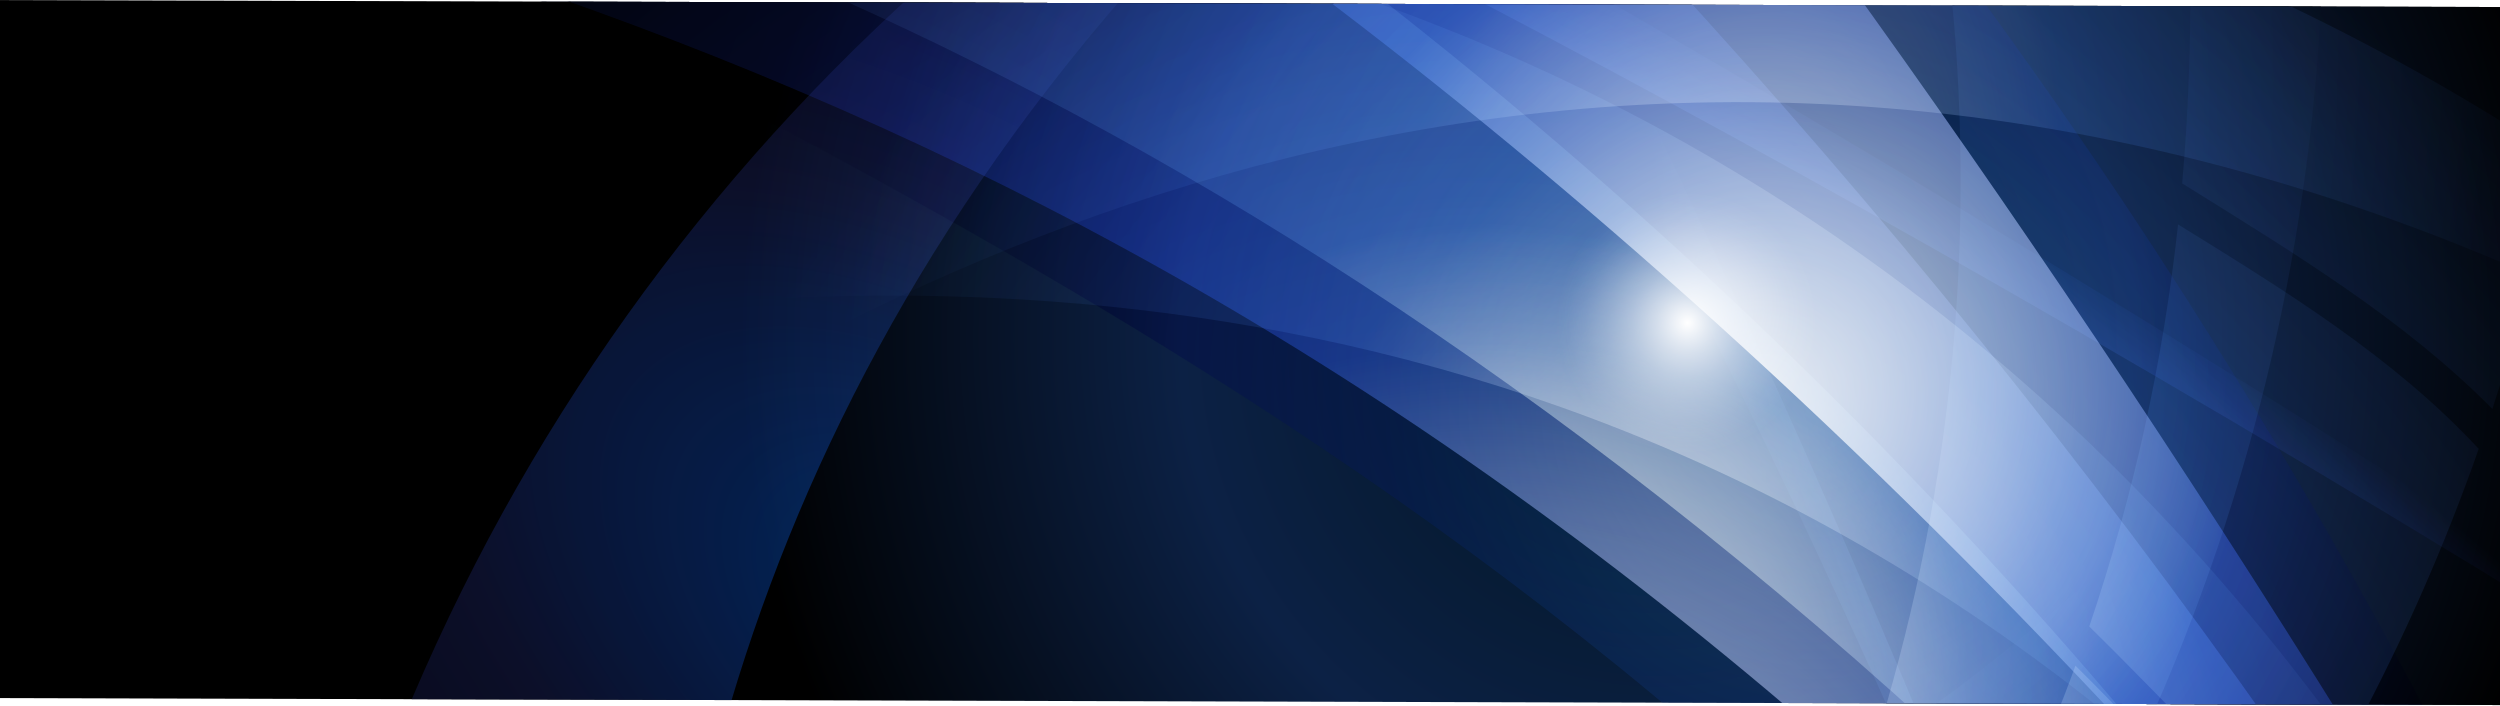
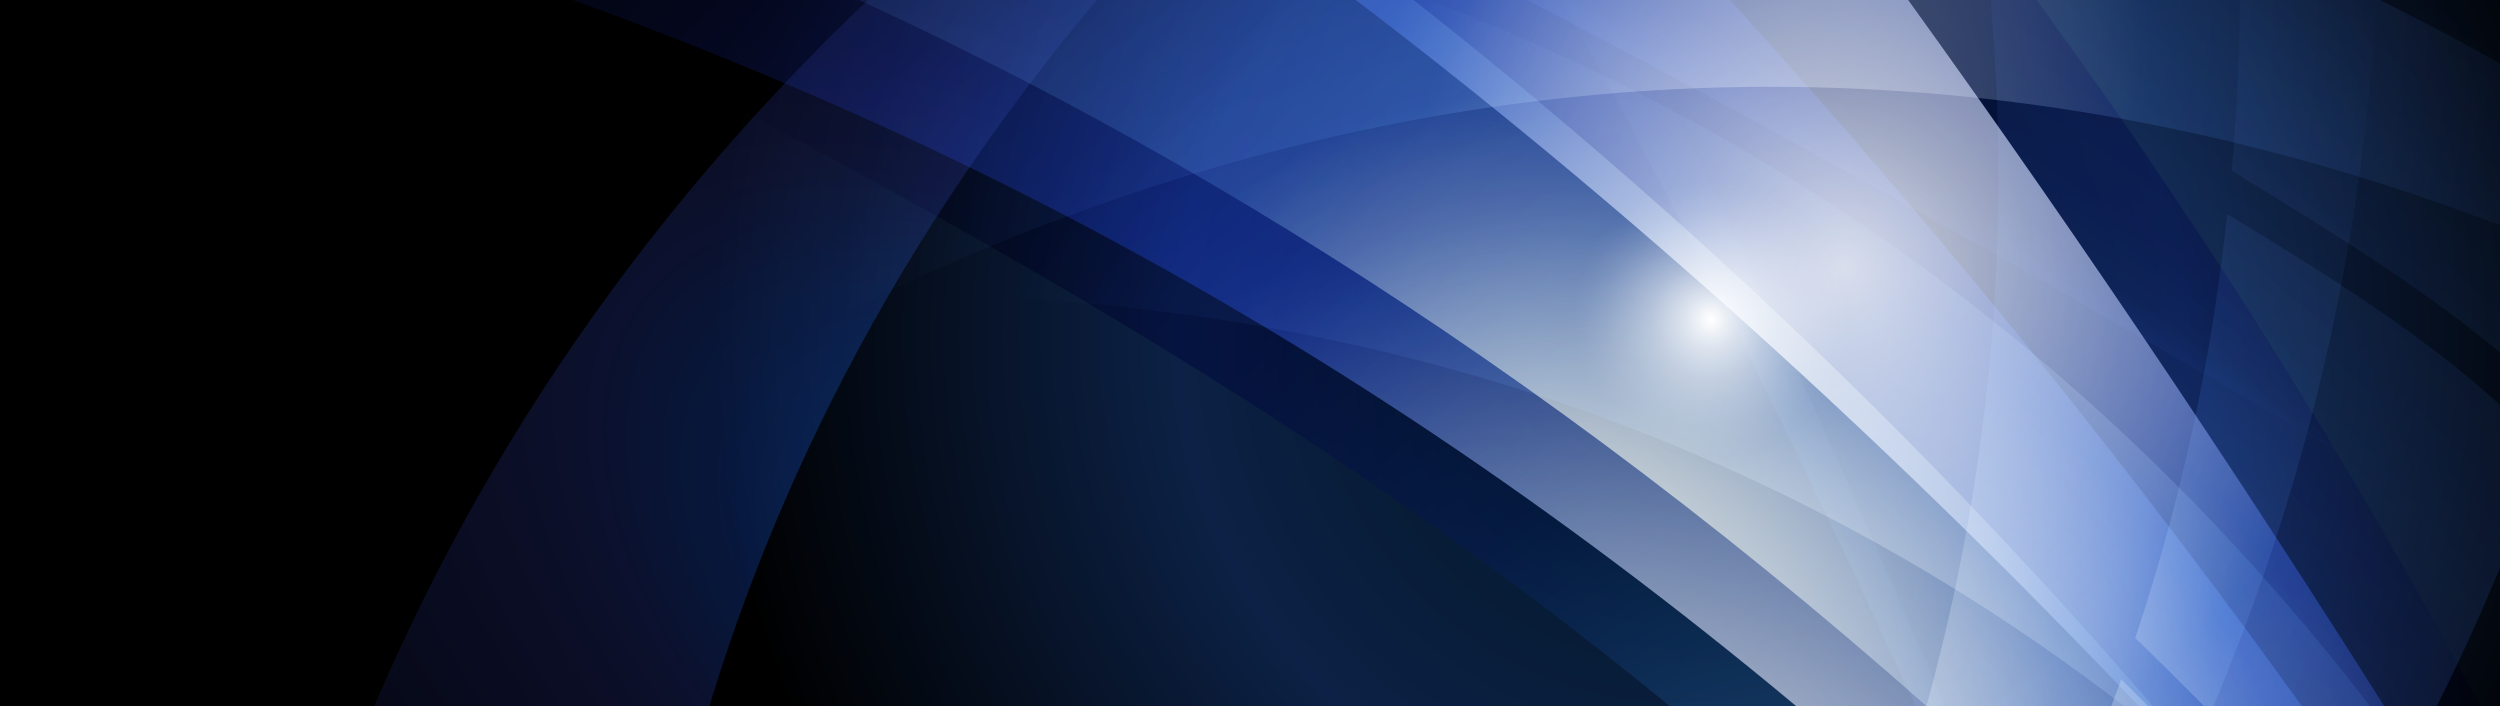
<svg xmlns="http://www.w3.org/2000/svg" xmlns:xlink="http://www.w3.org/1999/xlink" viewBox="0 0 232.81 65.67">
  <defs>
    <style>.cls-1{fill:url(#radial-gradient);}.cls-2{isolation:isolate;}.cls-3{clip-path:url(#clip-path);}.cls-10,.cls-11,.cls-12,.cls-13,.cls-14,.cls-15,.cls-16,.cls-17,.cls-4,.cls-6,.cls-7,.cls-8,.cls-9{opacity:0.83;}.cls-10,.cls-11,.cls-12,.cls-13,.cls-14,.cls-15,.cls-16,.cls-17,.cls-18,.cls-4,.cls-6,.cls-7,.cls-8,.cls-9{mix-blend-mode:screen;}.cls-4{fill:url(#radial-gradient-3);}.cls-5{opacity:0.66;mix-blend-mode:soft-light;fill:url(#radial-gradient-4);}.cls-6{fill:url(#radial-gradient-5);}.cls-7{fill:url(#radial-gradient-6);}.cls-8{fill:url(#radial-gradient-7);}.cls-9{fill:url(#radial-gradient-8);}.cls-10{fill:url(#radial-gradient-9);}.cls-11{fill:url(#radial-gradient-10);}.cls-12{fill:url(#radial-gradient-11);}.cls-13{fill:url(#radial-gradient-12);}.cls-14{fill:url(#radial-gradient-13);}.cls-15{fill:url(#radial-gradient-14);}.cls-16{fill:url(#radial-gradient-15);}.cls-17{fill:url(#radial-gradient-16);}.cls-18{fill:url(#radial-gradient-17);}</style>
-     <radialGradient id="radial-gradient" cx="118.37" cy="228.06" r="85.52" gradientTransform="translate(-110.16 189.2) rotate(-90)" gradientUnits="userSpaceOnUse">
+     <radialGradient id="radial-gradient" cx="116.35" cy="228.18" r="90.14" gradientTransform="translate(273 259.3) rotate(179.95)" gradientUnits="userSpaceOnUse">
      <stop offset="0" stop-color="#00141f" />
      <stop offset="0.52" stop-color="#0c2145" />
      <stop offset="1" />
    </radialGradient>
    <clipPath id="clip-path">
-       <rect class="cls-1" x="83.91" y="-83.66" width="65" height="233" transform="translate(83.24 149.15) rotate(-89.84)" />
+       <rect class="cls-1" x="-6.38" y="-1.42" width="245.57" height="68.51" />
    </clipPath>
-     <radialGradient id="radial-gradient-3" cx="-3122.7" cy="-1341.19" r="159.87" gradientTransform="matrix(0.65, 0.76, 0.76, -0.65, 3187.71, 1598.97)" gradientUnits="userSpaceOnUse">
+     <radialGradient id="radial-gradient-3" cx="-3119.49" cy="-1341.99" r="168.49" gradientTransform="matrix(0.65, 0.76, 0.76, -0.65, 3193.52, 1587.51)" gradientUnits="userSpaceOnUse">
      <stop offset="0" stop-color="#fffff1" />
      <stop offset="0.41" stop-color="#19296b" />
      <stop offset="1" />
    </radialGradient>
-     <radialGradient id="radial-gradient-4" cx="-3415.27" cy="-2060.66" r="159.87" gradientTransform="matrix(0.42, 0.91, 0.91, -0.42, 3478.46, 2280.32)" gradientUnits="userSpaceOnUse">
+     <radialGradient id="radial-gradient-4" cx="-3412.8" cy="-2058.99" r="168.49" gradientTransform="matrix(0.43, 0.9, 0.9, -0.43, 3486.81, 2267.78)" gradientUnits="userSpaceOnUse">
      <stop offset="0" stop-color="#fff" />
      <stop offset="0.41" stop-color="#192977" />
      <stop offset="1" />
    </radialGradient>
-     <radialGradient id="radial-gradient-5" cx="-3092.63" cy="-1082.04" r="111.82" gradientTransform="matrix(0.71, 0.7, 0.7, -0.71, 3091.1, 1463.06)" gradientUnits="userSpaceOnUse">
+     <radialGradient id="radial-gradient-5" cx="-3091.17" cy="-1082.28" r="117.85" gradientTransform="matrix(0.71, 0.7, 0.7, -0.71, 3096.41, 1451.97)" gradientUnits="userSpaceOnUse">
      <stop offset="0" stop-color="#ffffc9" />
      <stop offset="0.41" stop-color="#192945" />
      <stop offset="1" />
    </radialGradient>
-     <radialGradient id="radial-gradient-6" cx="-2622.95" cy="7154.7" r="111.81" gradientTransform="matrix(0.85, 0.52, 0.12, -0.2, 1538.37, 2832.17)" xlink:href="#radial-gradient-4" />
-     <radialGradient id="radial-gradient-7" cx="-3493.43" cy="3195.85" r="68.1" gradientTransform="matrix(0.39, 0.92, 0.22, -0.09, 843.44, 3562.7)" gradientUnits="userSpaceOnUse">
+     <radialGradient id="radial-gradient-6" cx="-2620.25" cy="7163.12" r="117.84" gradientTransform="matrix(0.86, 0.52, 0.12, -0.2, 1548.8, 2826.86)" xlink:href="#radial-gradient-4" />
+     <radialGradient id="radial-gradient-7" cx="-3491.33" cy="3204.66" r="71.77" gradientTransform="matrix(0.4, 0.92, 0.22, -0.09, 856.6, 3559.97)" gradientUnits="userSpaceOnUse">
      <stop offset="0" stop-color="#717171" />
      <stop offset="0.41" stop-color="#0e1931" />
      <stop offset="1" />
    </radialGradient>
-     <radialGradient id="radial-gradient-8" cx="-2976.61" cy="-37.3" r="68.09" gradientTransform="matrix(0.87, 0.75, 1.31, -1.53, 2791.27, 2225.61)" xlink:href="#radial-gradient-7" />
-     <radialGradient id="radial-gradient-9" cx="-3720.66" cy="-659.18" r="68.09" gradientTransform="matrix(-0.56, 1, 1.75, 0.99, -785.03, 4418.48)" xlink:href="#radial-gradient-7" />
-     <radialGradient id="radial-gradient-10" cx="-3686.66" cy="-740.76" r="68.1" gradientTransform="matrix(-0.71, 0.9, 1.58, 1.25, -1286.27, 4297.43)" xlink:href="#radial-gradient-7" />
-     <radialGradient id="radial-gradient-11" cx="-3686.65" cy="-740.76" r="68.1" gradientTransform="matrix(-0.71, 0.9, 1.58, 1.25, -1286.27, 4297.43)" xlink:href="#radial-gradient-7" />
-     <radialGradient id="radial-gradient-12" cx="-3686.66" cy="-740.76" r="68.09" gradientTransform="matrix(-0.71, 0.9, 1.58, 1.25, -1286.27, 4297.43)" xlink:href="#radial-gradient-7" />
-     <radialGradient id="radial-gradient-13" cx="-2476.02" cy="-43.27" r="68.09" gradientTransform="matrix(1.1, 0.33, 0.58, -1.93, 2906.75, 767.03)" xlink:href="#radial-gradient-7" />
-     <radialGradient id="radial-gradient-14" cx="-1669.77" cy="-528.93" r="68.09" gradientTransform="matrix(0.7, -0.91, -1.59, -1.22, 416.83, -2105.36)" gradientUnits="userSpaceOnUse">
+     <radialGradient id="radial-gradient-8" cx="-2974.49" cy="-37.4" r="71.77" gradientTransform="matrix(0.87, 0.74, 1.3, -1.53, 2799.42, 2215.62)" xlink:href="#radial-gradient-7" />
+     <radialGradient id="radial-gradient-9" cx="-3720.81" cy="-658.05" r="71.77" gradientTransform="matrix(-0.56, 1, 1.76, 0.98, -768.68, 4421.81)" xlink:href="#radial-gradient-7" />
+     <radialGradient id="radial-gradient-10" cx="-3687.25" cy="-739.23" r="71.77" gradientTransform="matrix(-0.71, 0.9, 1.58, 1.24, -1270.36, 4302.63)" xlink:href="#radial-gradient-7" />
+     <radialGradient id="radial-gradient-11" cx="-3687.25" cy="-739.23" r="71.77" gradientTransform="matrix(-0.71, 0.9, 1.58, 1.24, -1270.36, 4302.63)" xlink:href="#radial-gradient-7" />
+     <radialGradient id="radial-gradient-12" cx="-3687.25" cy="-739.23" r="71.77" gradientTransform="matrix(-0.71, 0.9, 1.58, 1.24, -1270.36, 4302.63)" xlink:href="#radial-gradient-7" />
+     <radialGradient id="radial-gradient-13" cx="-2473.91" cy="-42.93" r="71.77" gradientTransform="matrix(1.1, 0.33, 0.57, -1.93, 2909.47, 756.62)" xlink:href="#radial-gradient-7" />
+     <radialGradient id="radial-gradient-14" cx="-1671.44" cy="-528.94" r="71.77" gradientTransform="matrix(0.69, -0.91, -1.6, -1.22, 408.86, -2106.47)" gradientUnits="userSpaceOnUse">
      <stop offset="0" stop-color="#003075" />
      <stop offset="0.41" stop-color="#0e1231" />
      <stop offset="1" />
    </radialGradient>
-     <radialGradient id="radial-gradient-15" cx="-3190.12" cy="-1239.9" r="68.09" gradientTransform="matrix(-1.14, 0.08, 0.14, 2.01, -3345.63, 2808.37)" xlink:href="#radial-gradient-7" />
-     <radialGradient id="radial-gradient-16" cx="-3095.08" cy="-1042.12" r="111.24" gradientTransform="matrix(0.71, 0.7, 0.7, -0.71, 3091.1, 1463.06)" xlink:href="#radial-gradient-4" />
-     <radialGradient id="radial-gradient-17" cx="115.62" cy="229.46" r="12.21" gradientTransform="translate(272.12 259.85) rotate(-179.84)" gradientUnits="userSpaceOnUse">
+     <radialGradient id="radial-gradient-15" cx="-3190.63" cy="-1238.99" r="71.77" gradientTransform="matrix(-1.14, 0.08, 0.15, 2.01, -3335.26, 2821.25)" xlink:href="#radial-gradient-7" />
+     <radialGradient id="radial-gradient-16" cx="-3093.76" cy="-1040.2" r="117.24" gradientTransform="matrix(0.71, 0.7, 0.7, -0.71, 3096.41, 1451.97)" xlink:href="#radial-gradient-4" />
+     <radialGradient id="radial-gradient-17" cx="113.46" cy="229.65" r="12.86" gradientTransform="translate(273 259.3) rotate(179.95)" gradientUnits="userSpaceOnUse">
      <stop offset="0" stop-color="#fff" />
      <stop offset="0.01" stop-color="#fcfcfc" />
      <stop offset="0.23" stop-color="#b1b1b1" />
      <stop offset="0.43" stop-color="#727272" />
      <stop offset="0.62" stop-color="#414141" />
      <stop offset="0.78" stop-color="#1d1d1d" />
      <stop offset="0.91" stop-color="#080808" />
      <stop offset="1" />
    </radialGradient>
  </defs>
  <g class="cls-2">
    <g id="Layer_1" data-name="Layer 1">
-       <rect class="cls-1" x="83.91" y="-83.66" width="65" height="233" transform="translate(83.24 149.15) rotate(-89.84)" />
+       <rect class="cls-1" x="-6.38" y="-1.42" width="245.57" height="68.51" />
      <g class="cls-3">
-         <path class="cls-4" d="M43.77-3c40.45,13.31,81.76,33.54,125,70.86l43,.12a697.43,697.43,0,0,0-57-70.66Z" />
-         <path class="cls-5" d="M45.92-3l-.72.43c37.92,19.73,76,39.29,112.42,70.39l69.2.2A526.76,526.76,0,0,0,182.68-2.62Z" />
-         <path class="cls-6" d="M125.15-2.79l-53.4-.15c32,13.54,69.36,35.27,108.27,70.81l19.07.06A467.67,467.67,0,0,0,125.15-2.79Z" />
-         <path class="cls-7" d="M237.59,57.13V53.76c-33.86-21.87-65.1-40.69-92.76-56.49l-12.5,0C161.37,12.3,196.41,31.83,237.59,57.13Z" />
-         <path class="cls-8" d="M141.55-2.74C151,14,162.93,37.05,176.69,67.86h2.49c-11.75-28.22-22.86-52-32.17-70.59Z" />
-         <path class="cls-9" d="M118.86-2.8l-52-.15L35.46,32.36c32.75-6.24,101.2-15,162.51,35.56l19.91.06C188.27,27.41,151.42,6.93,118.86-2.8Z" />
-         <path class="cls-10" d="M181.5-2.62A175.44,175.44,0,0,1,175,67.86l24.84.07A186.82,186.82,0,0,0,216.26-2.52Z" />
-         <path class="cls-11" d="M204.08,67.94l15.24,0A184.42,184.42,0,0,0,230.83,41.8c-7.94-8.55-18-14.72-28-20.9a175.79,175.79,0,0,1-8.27,37.44C197.78,61.49,200.9,64.75,204.08,67.94Z" />
-         <path class="cls-12" d="M203.21,17.08c10.16,6.34,20.51,12.52,28.89,21a189.62,189.62,0,0,0,5.6-21.16l.06-19.38L204-2.56C204,3.75,203.82,10.31,203.21,17.08Z" />
-         <path class="cls-13" d="M199.15,67.93c-2-2-3.9-4-5.88-5.94-.71,2-1.48,3.94-2.29,5.91Z" />
-         <path class="cls-14" d="M237.67,26.49l0-12.17A209.31,209.31,0,0,0,206.44-2.55L63.31-3,46.54,49.26C77.26,28.08,147.6-14.08,237.67,26.49Z" />
-         <path class="cls-15" d="M87.62-2.89A188.06,188.06,0,0,0,37.37,67.46l30.07.09C74,44.46,86.06,20.34,106.84-2.84Z" />
-         <path class="cls-16" d="M235,68l.73-.66-2.93-57.32c-10.53,15.23-28.37,38.73-55.7,57.81Z" />
-         <path class="cls-17" d="M119.87-2.8C143.8,15,170.4,38.1,198.15,67.92l20.57.06c-15.59-25.06-31.57-48.87-47.31-70.63Z" />
+         <path class="cls-4" d="M39.72-4.67c42.67,13.87,86.29,35,132,74.19l45.33,0A735.65,735.65,0,0,0,156.73-4.77Z" />
+         <path class="cls-5" d="M42-4.67l-.75.46c40,20.65,80.3,41.11,118.76,73.74l72.93-.06A555.88,555.88,0,0,0,186.12-4.79Z" />
+         <path class="cls-6" d="M125.49-4.74l-56.29,0C103,9.45,142.44,32.2,183.59,69.51l20.1,0A493.31,493.31,0,0,0,125.49-4.74Z" />
+         <path class="cls-7" d="M244.22,58V54.42c-35.77-22.93-68.77-42.63-98-59.18H133.06C163.71,11,200.72,31.47,244.22,58Z" />
+         <path class="cls-8" d="M142.76-4.76c10,17.59,22.7,41.86,37.32,74.27h2.62c-12.49-29.69-24.29-54.69-34.18-74.27Z" />
+         <path class="cls-9" d="M118.86-4.74,64-4.69,31.1,32.66C65.58,26,137.69,16.41,202.51,69.49h21C192.12,26.84,153.21,5.39,118.86-4.74Z" />
+         <path class="cls-10" d="M184.88-4.79a185,185,0,0,1-6.57,74.31l26.18,0a196.88,196.88,0,0,0,17-74.31Z" />
+         <path class="cls-11" d="M209,69.49H225a196.33,196.33,0,0,0,12-27.64c-8.4-9-19-15.45-29.6-21.92a185.33,185.33,0,0,1-8.56,39.49C202.29,62.71,205.59,66.14,209,69.49Z" />
+         <path class="cls-12" d="M207.83,15.89c10.73,6.65,21.66,13.11,30.53,22a201.46,201.46,0,0,0,5.82-22.32l0-20.43-35.6,0A206.73,206.73,0,0,1,207.83,15.89Z" />
+         <path class="cls-13" d="M203.75,69.49c-2.06-2.08-4.12-4.17-6.21-6.23-.76,2.08-1.55,4.16-2.4,6.24Z" />
+         <path class="cls-14" d="M244.19,25.68V12.85a220.52,220.52,0,0,0-33-17.66L60.3-4.69,42.84,50.42C75.12,28,149.1-16.73,244.19,25.68Z" />
+         <path class="cls-15" d="M85.93-4.71C59.77,18.63,43.3,44.63,33.24,69.64l31.69,0c6.82-24.36,19.44-49.82,41.25-74.33Z" />
+         <path class="cls-16" d="M241.54,69.46l.78-.69L239,8.37c-11,16.08-29.74,40.93-58.48,61.14Z" />
+         <path class="cls-17" d="M119.92-4.74c25.29,18.63,53.42,42.92,82.78,74.23h21.68c-16.53-26.36-33.47-51.39-50.14-74.26Z" />
      </g>
-       <circle class="cls-18" cx="157.41" cy="30.06" r="15" />
+       <circle class="cls-18" cx="159.62" cy="29.75" r="15.81" />
    </g>
  </g>
</svg>
